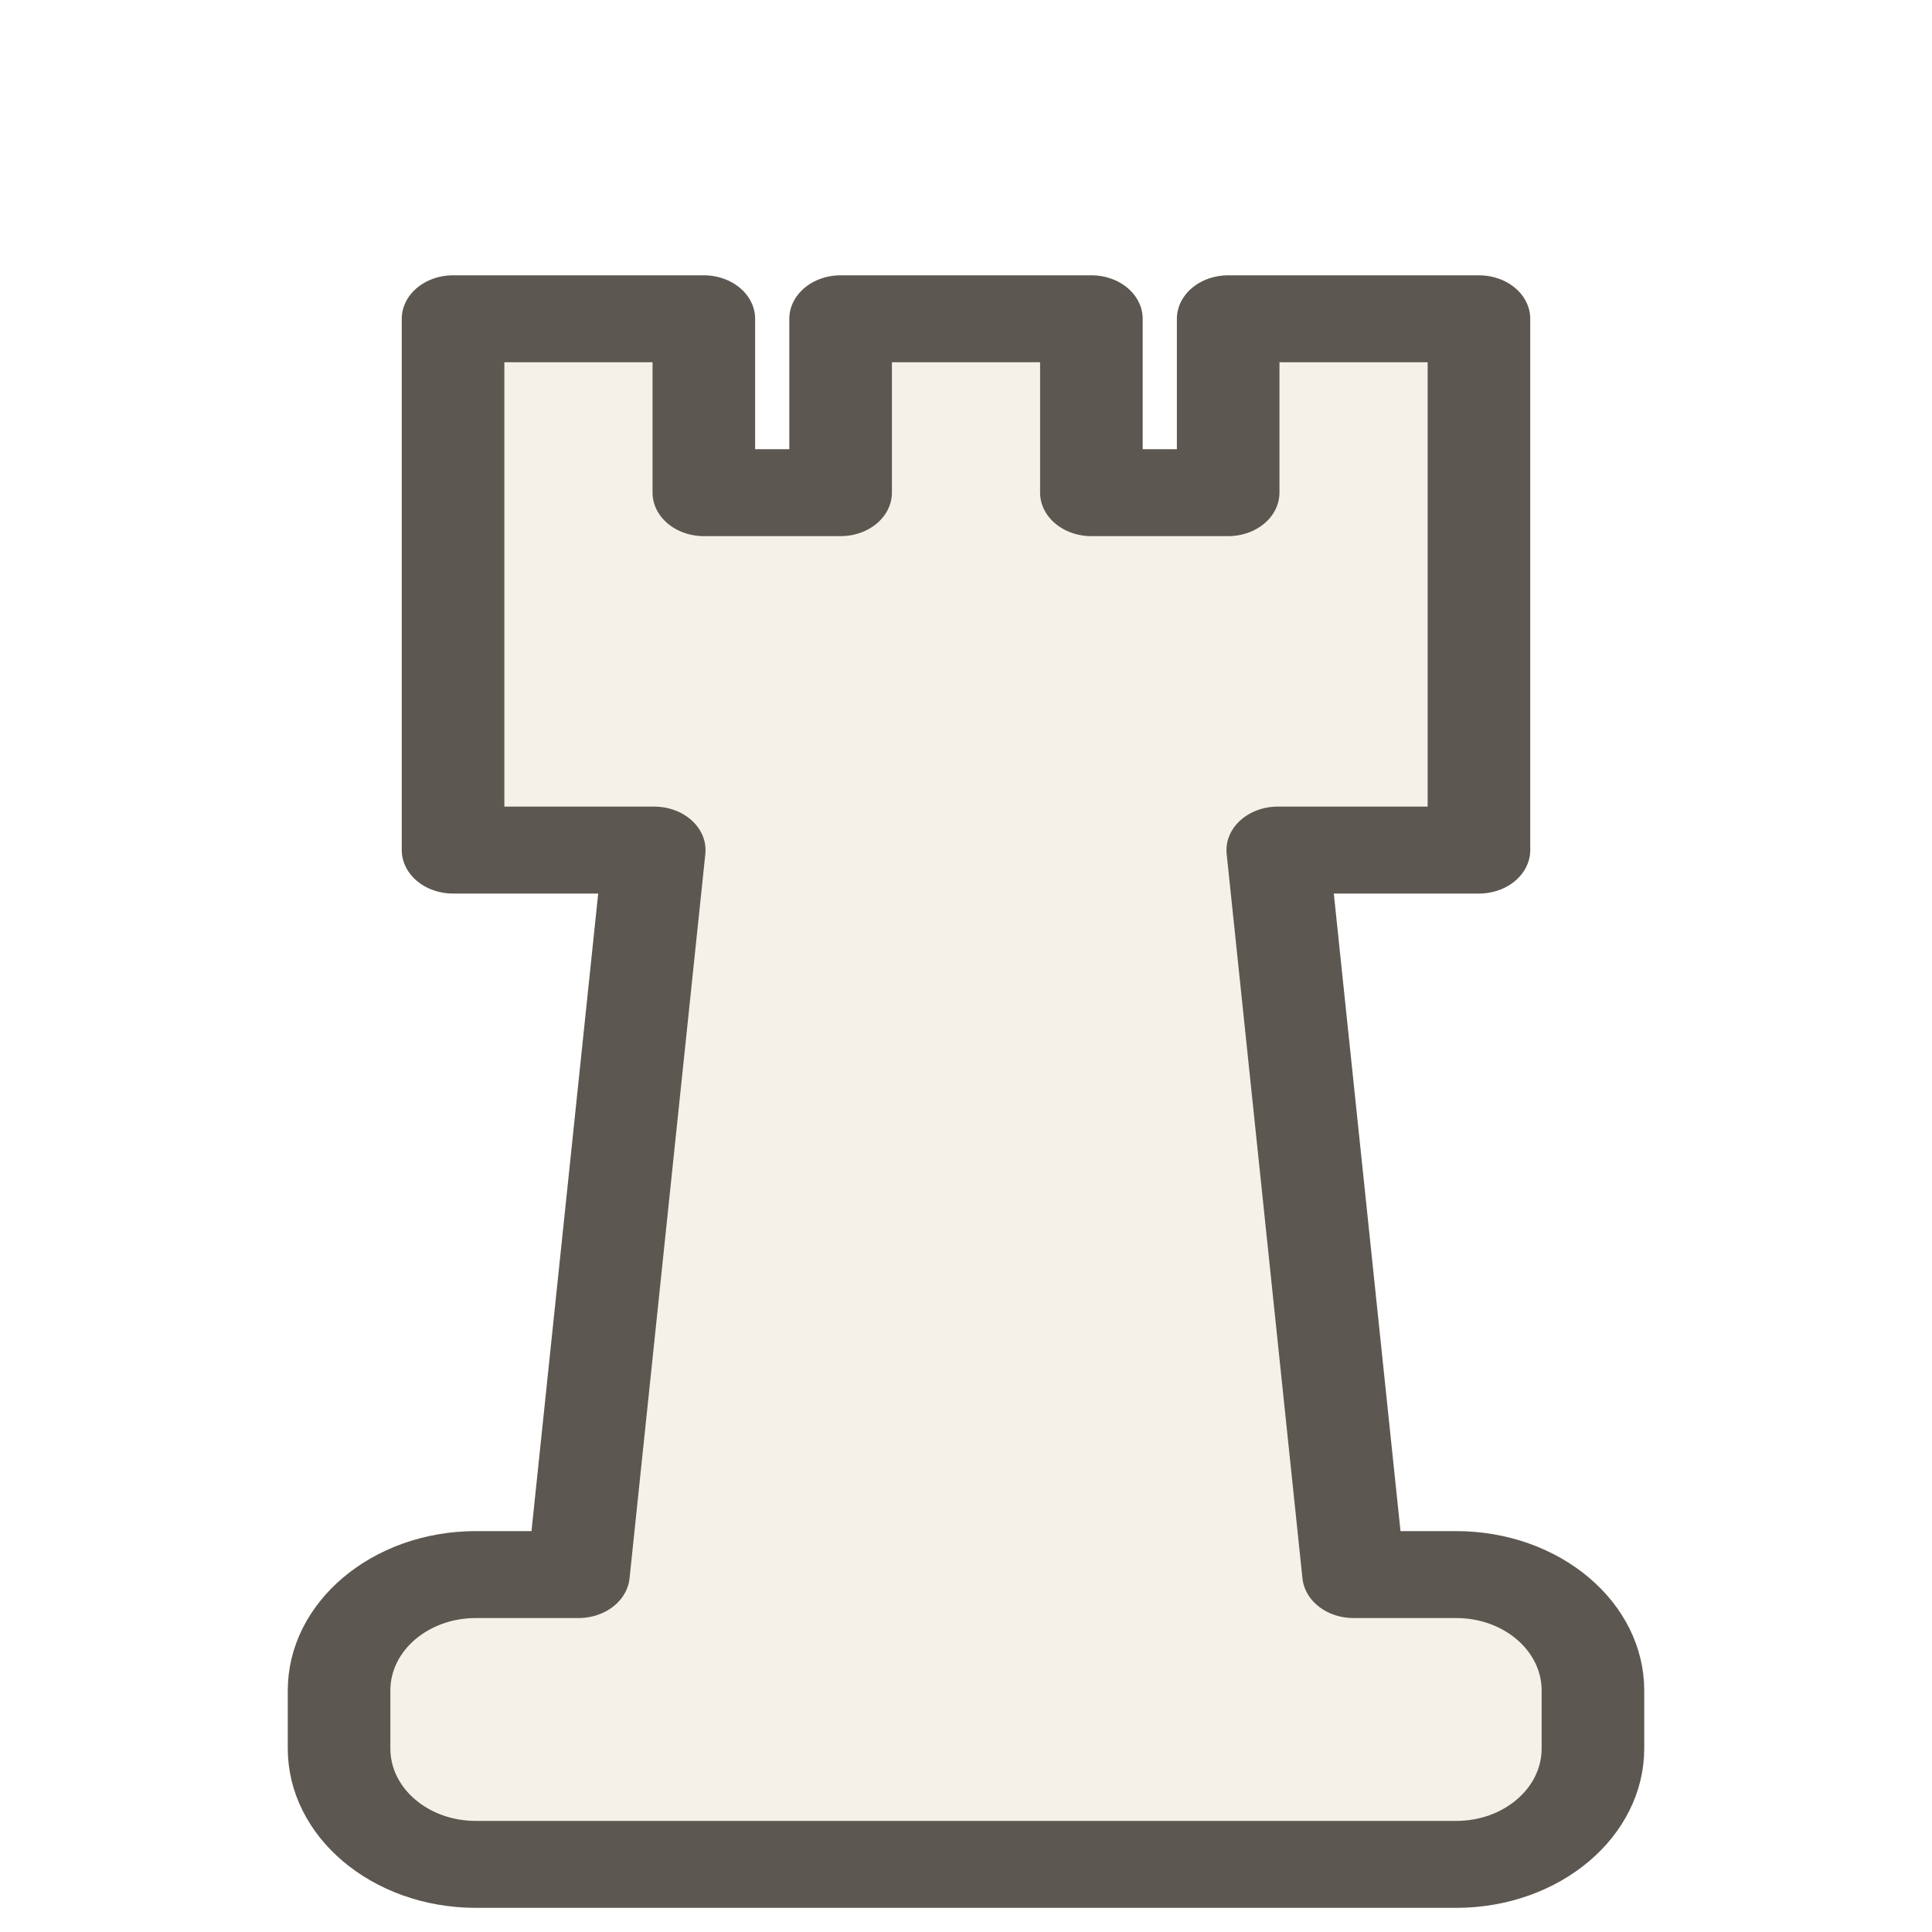
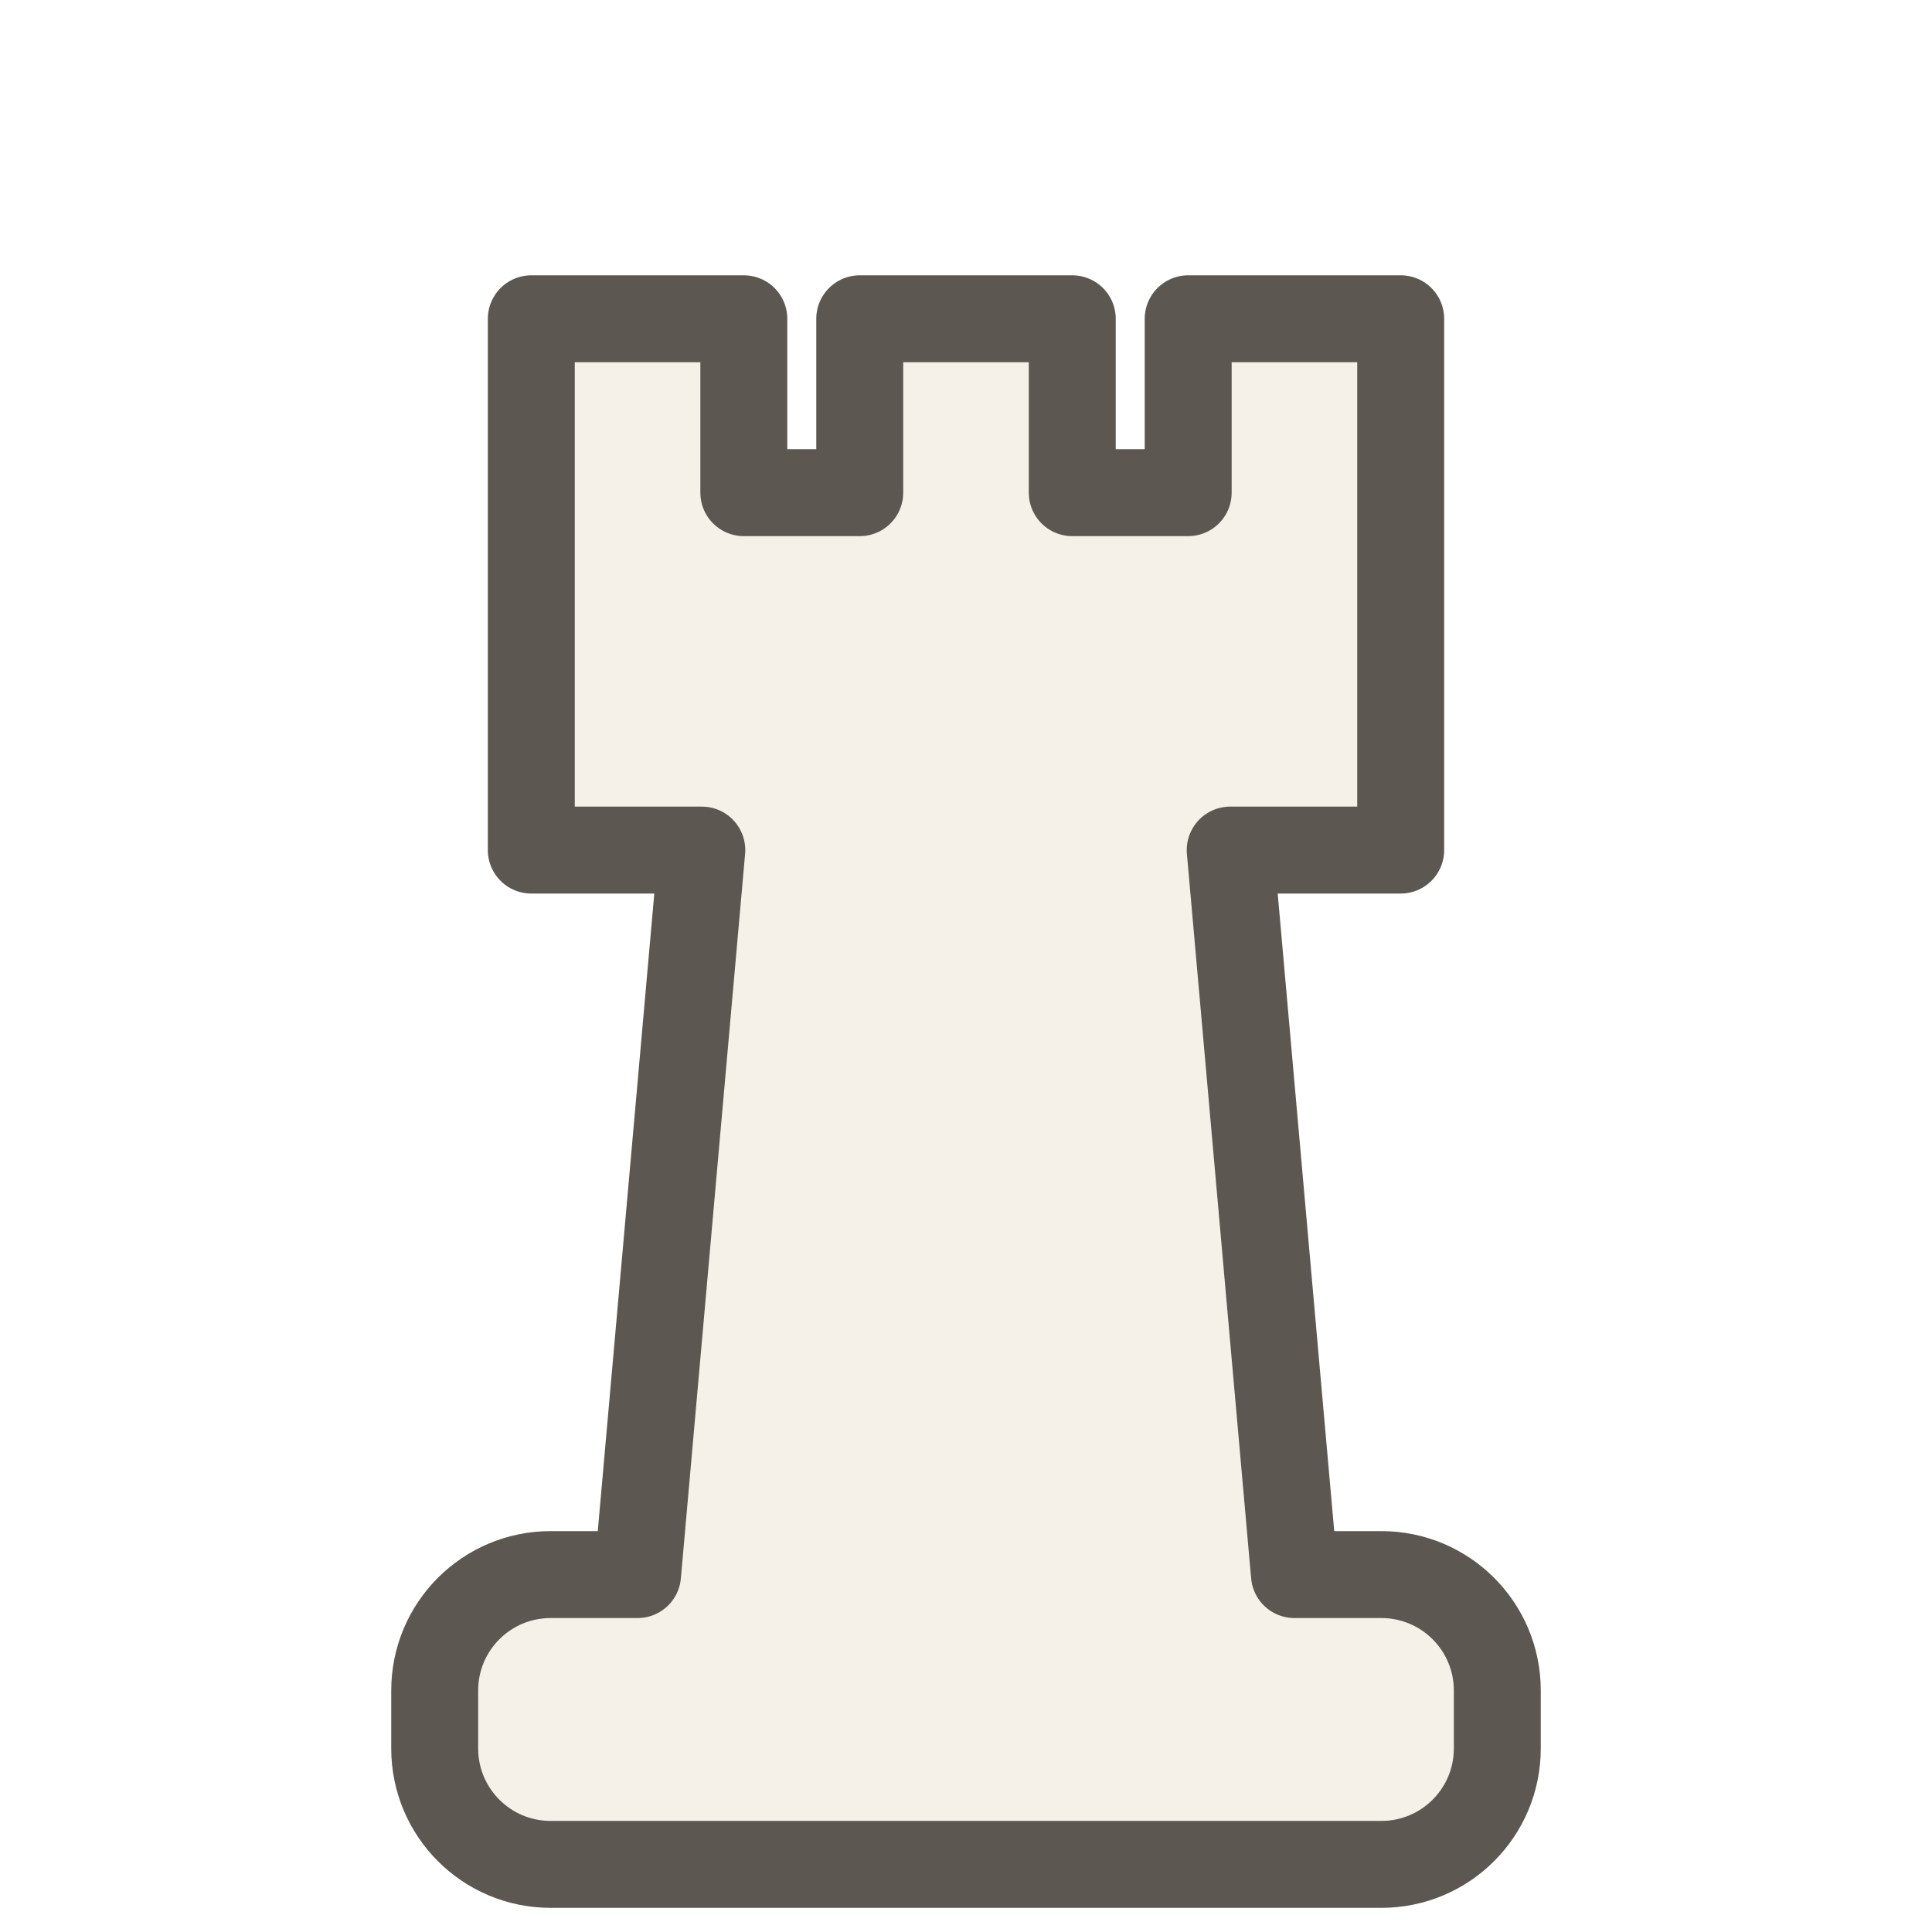
<svg xmlns="http://www.w3.org/2000/svg" viewBox="0 0 45 45" fill="none">
  <g transform="scale(2.25) translate(-2 -1.2)">
-     <g transform="matrix(1.18 0 0 1 -2.16 0)">
-       <path transform="translate(6.50 4.50)" fill-rule="evenodd" d="M 1.2 13 L 2.1 13 L 2.765 5.5 L 1 5.5 L 1 0 L 3.2 0 L 3.2 1.8 L 4.4 1.8 L 4.4 0 L 6.6 0 L 6.6 1.8 L 7.8 1.8 L 7.8 0 L 10 0 L 10 5.5 L 8.235 5.5 L 8.9 13 L 9.8 13 C 10.463 13 11 13.537 11 14.2 L 11 14.8 C 11 15.463 10.463 16 9.8 16 L 1.2 16 C 0.537 16 0 15.463 0 14.8 L 0 14.2 C 0 13.537 0.537 13 1.2 13 Z" fill="#F5F1E8" stroke="#5C5750" stroke-width="0.9" stroke-linejoin="round" />
-     </g>
+     <path transform="translate(6.50 4.50)" fill-rule="evenodd" d="M 1.2 13 L 2.1 13 L 2.765 5.5 L 1 5.5 L 1 0 L 3.2 0 L 3.2 1.8 L 4.4 1.8 L 4.4 0 L 6.6 0 L 6.6 1.8 L 7.8 1.8 L 7.8 0 L 10 0 L 10 5.5 L 8.235 5.5 L 8.9 13 L 9.8 13 C 10.463 13 11 13.537 11 14.2 L 11 14.8 C 11 15.463 10.463 16 9.8 16 L 1.2 16 C 0.537 16 0 15.463 0 14.8 L 0 14.2 C 0 13.537 0.537 13 1.2 13 Z" fill="#F5F1E8" stroke="#5C5750" stroke-width="0.9" stroke-linejoin="round" />
  </g>
</svg>
